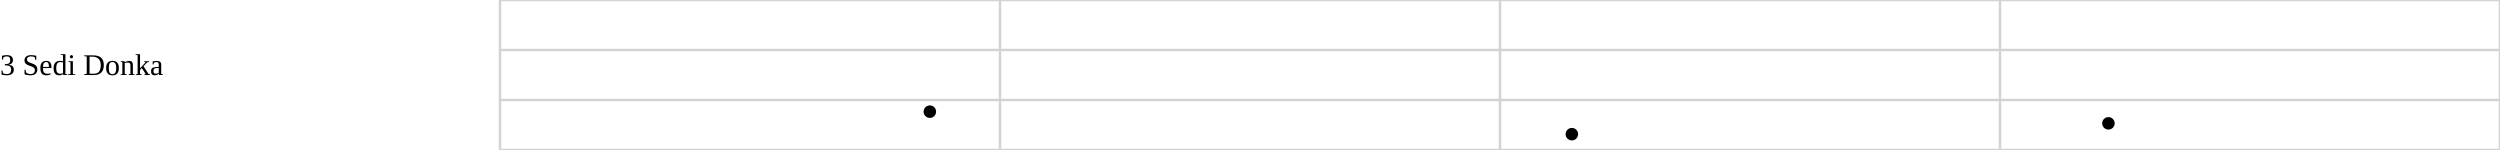
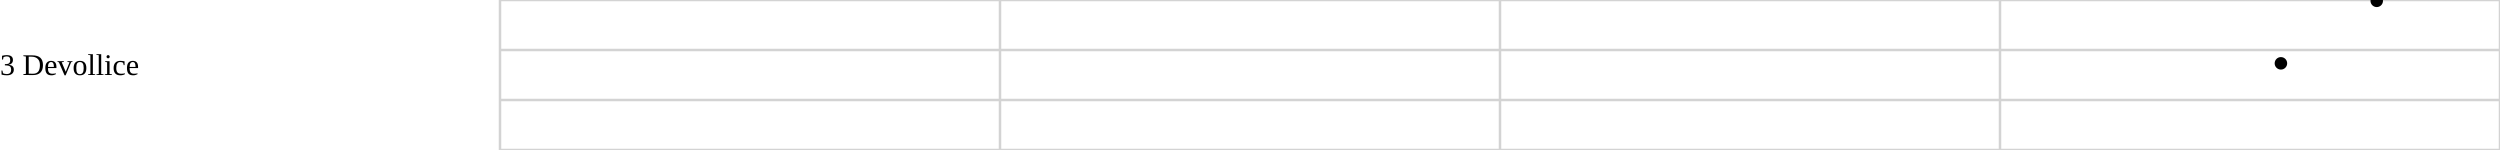
<svg xmlns="http://www.w3.org/2000/svg" viewBox="0, 0, 1000, 60" width="100%" height="100%">
  <text x="0" y="30">
- 3 Sedi Donka
+ 3 Devollice
</text>
  <line x1="200" y1="0" x2="1000" y2="0" stroke="lightgray" />
  <line x1="200" y1="20.0" x2="1000" y2="20.0" stroke="lightgray" />
  <line x1="200" y1="40.0" x2="1000" y2="40.0" stroke="lightgray" />
  <line x1="200" y1="60" x2="1000" y2="60" stroke="lightgray" />
  <line x1="200.0" y1="0" x2="200.0" y2="60" stroke="lightgray" />
  <line x1="400.0" y1="0" x2="400.0" y2="60" stroke="lightgray" />
  <line x1="600.0" y1="0" x2="600.0" y2="60" stroke="lightgray" />
  <line x1="800.0" y1="0" x2="800.0" y2="60" stroke="lightgray" />
  <line x1="1000.0" y1="0" x2="1000.0" y2="60" stroke="lightgray" />
-   <circle cx="371.937" cy="44.667" r="2" stroke="black" fill="black" />
-   <circle cx="628.747" cy="53.667" r="2" stroke="black" fill="black" />
-   <circle cx="843.372" cy="49.333" r="2" stroke="black" fill="black" />
+   <circle cx="912.366" cy="25.333" r="2" stroke="black" fill="black" />
+   <circle cx="950.696" cy="0.333" r="2" stroke="black" fill="black" />
</svg>
